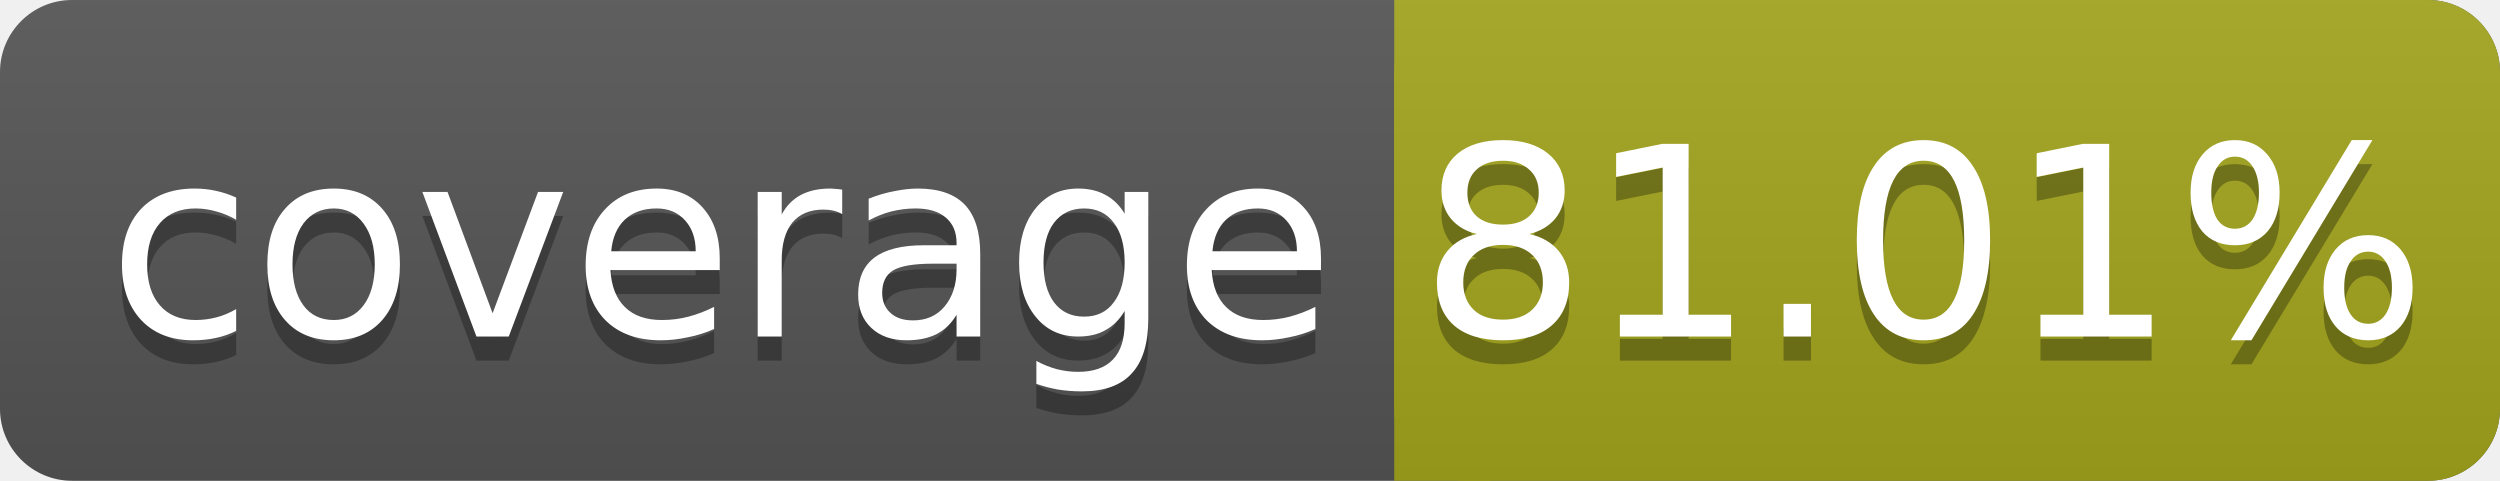
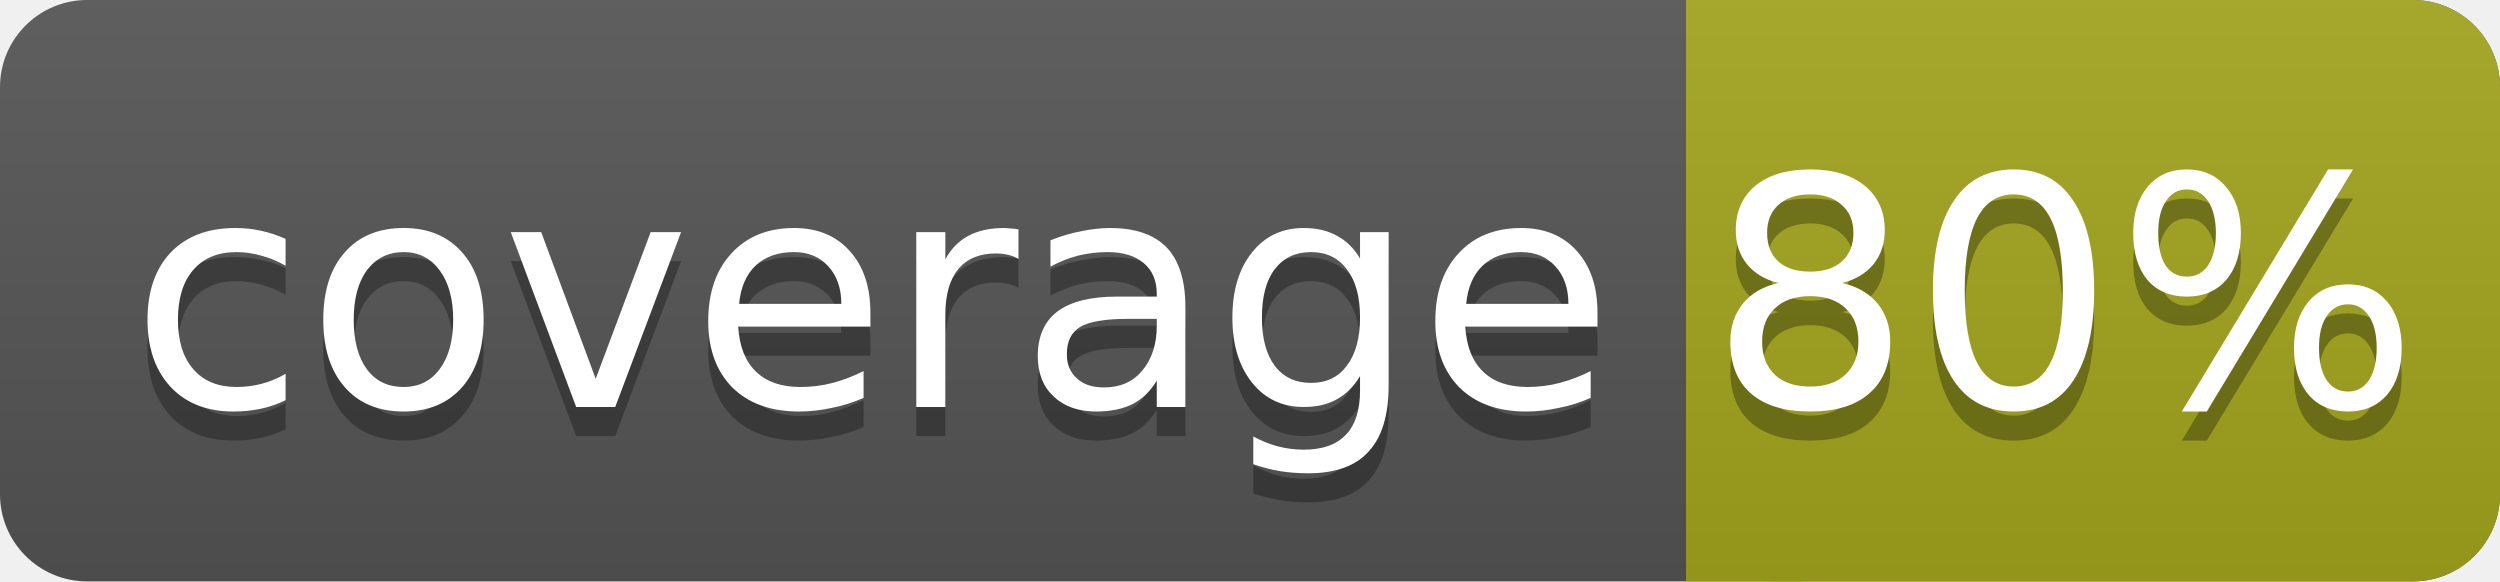
- <svg xmlns="http://www.w3.org/2000/svg" width="104" height="20">
+ <svg xmlns="http://www.w3.org/2000/svg" width="86" height="20">
  <linearGradient id="smooth" x2="0" y2="100%">
    <stop offset="0" stop-color="#bbb" stop-opacity=".1" />
    <stop offset="1" stop-opacity=".1" />
  </linearGradient>
-   <rect rx="3" width="104" height="20" fill="#555" />
-   <rect rx="3" x="58" width="46" height="20" fill="#a4a61d" />
+   <rect rx="3" width="86" height="20" fill="#555" />
+   <rect rx="3" x="58" width="28" height="20" fill="#a4a61d" />
  <rect x="58" width="4" height="20" fill="#a4a61d" />
-   <rect rx="3" width="104" height="20" fill="url(#smooth)" />
+   <rect rx="3" width="86" height="20" fill="url(#smooth)" />
  <g fill="#fff" text-anchor="middle" font-family="DejaVu Sans,Verdana,Geneva,sans-serif" font-size="11">
    <text x="30" y="15" fill="#010101" fill-opacity=".3">coverage</text>
    <text x="30" y="14">coverage</text>
-     <text x="80" y="15" fill="#010101" fill-opacity=".3">81.01%</text>
-     <text x="80" y="14">81.01%</text>
+     <text x="71" y="15" fill="#010101" fill-opacity=".3">80%</text>
+     <text x="71" y="14">80%</text>
  </g>
</svg>
